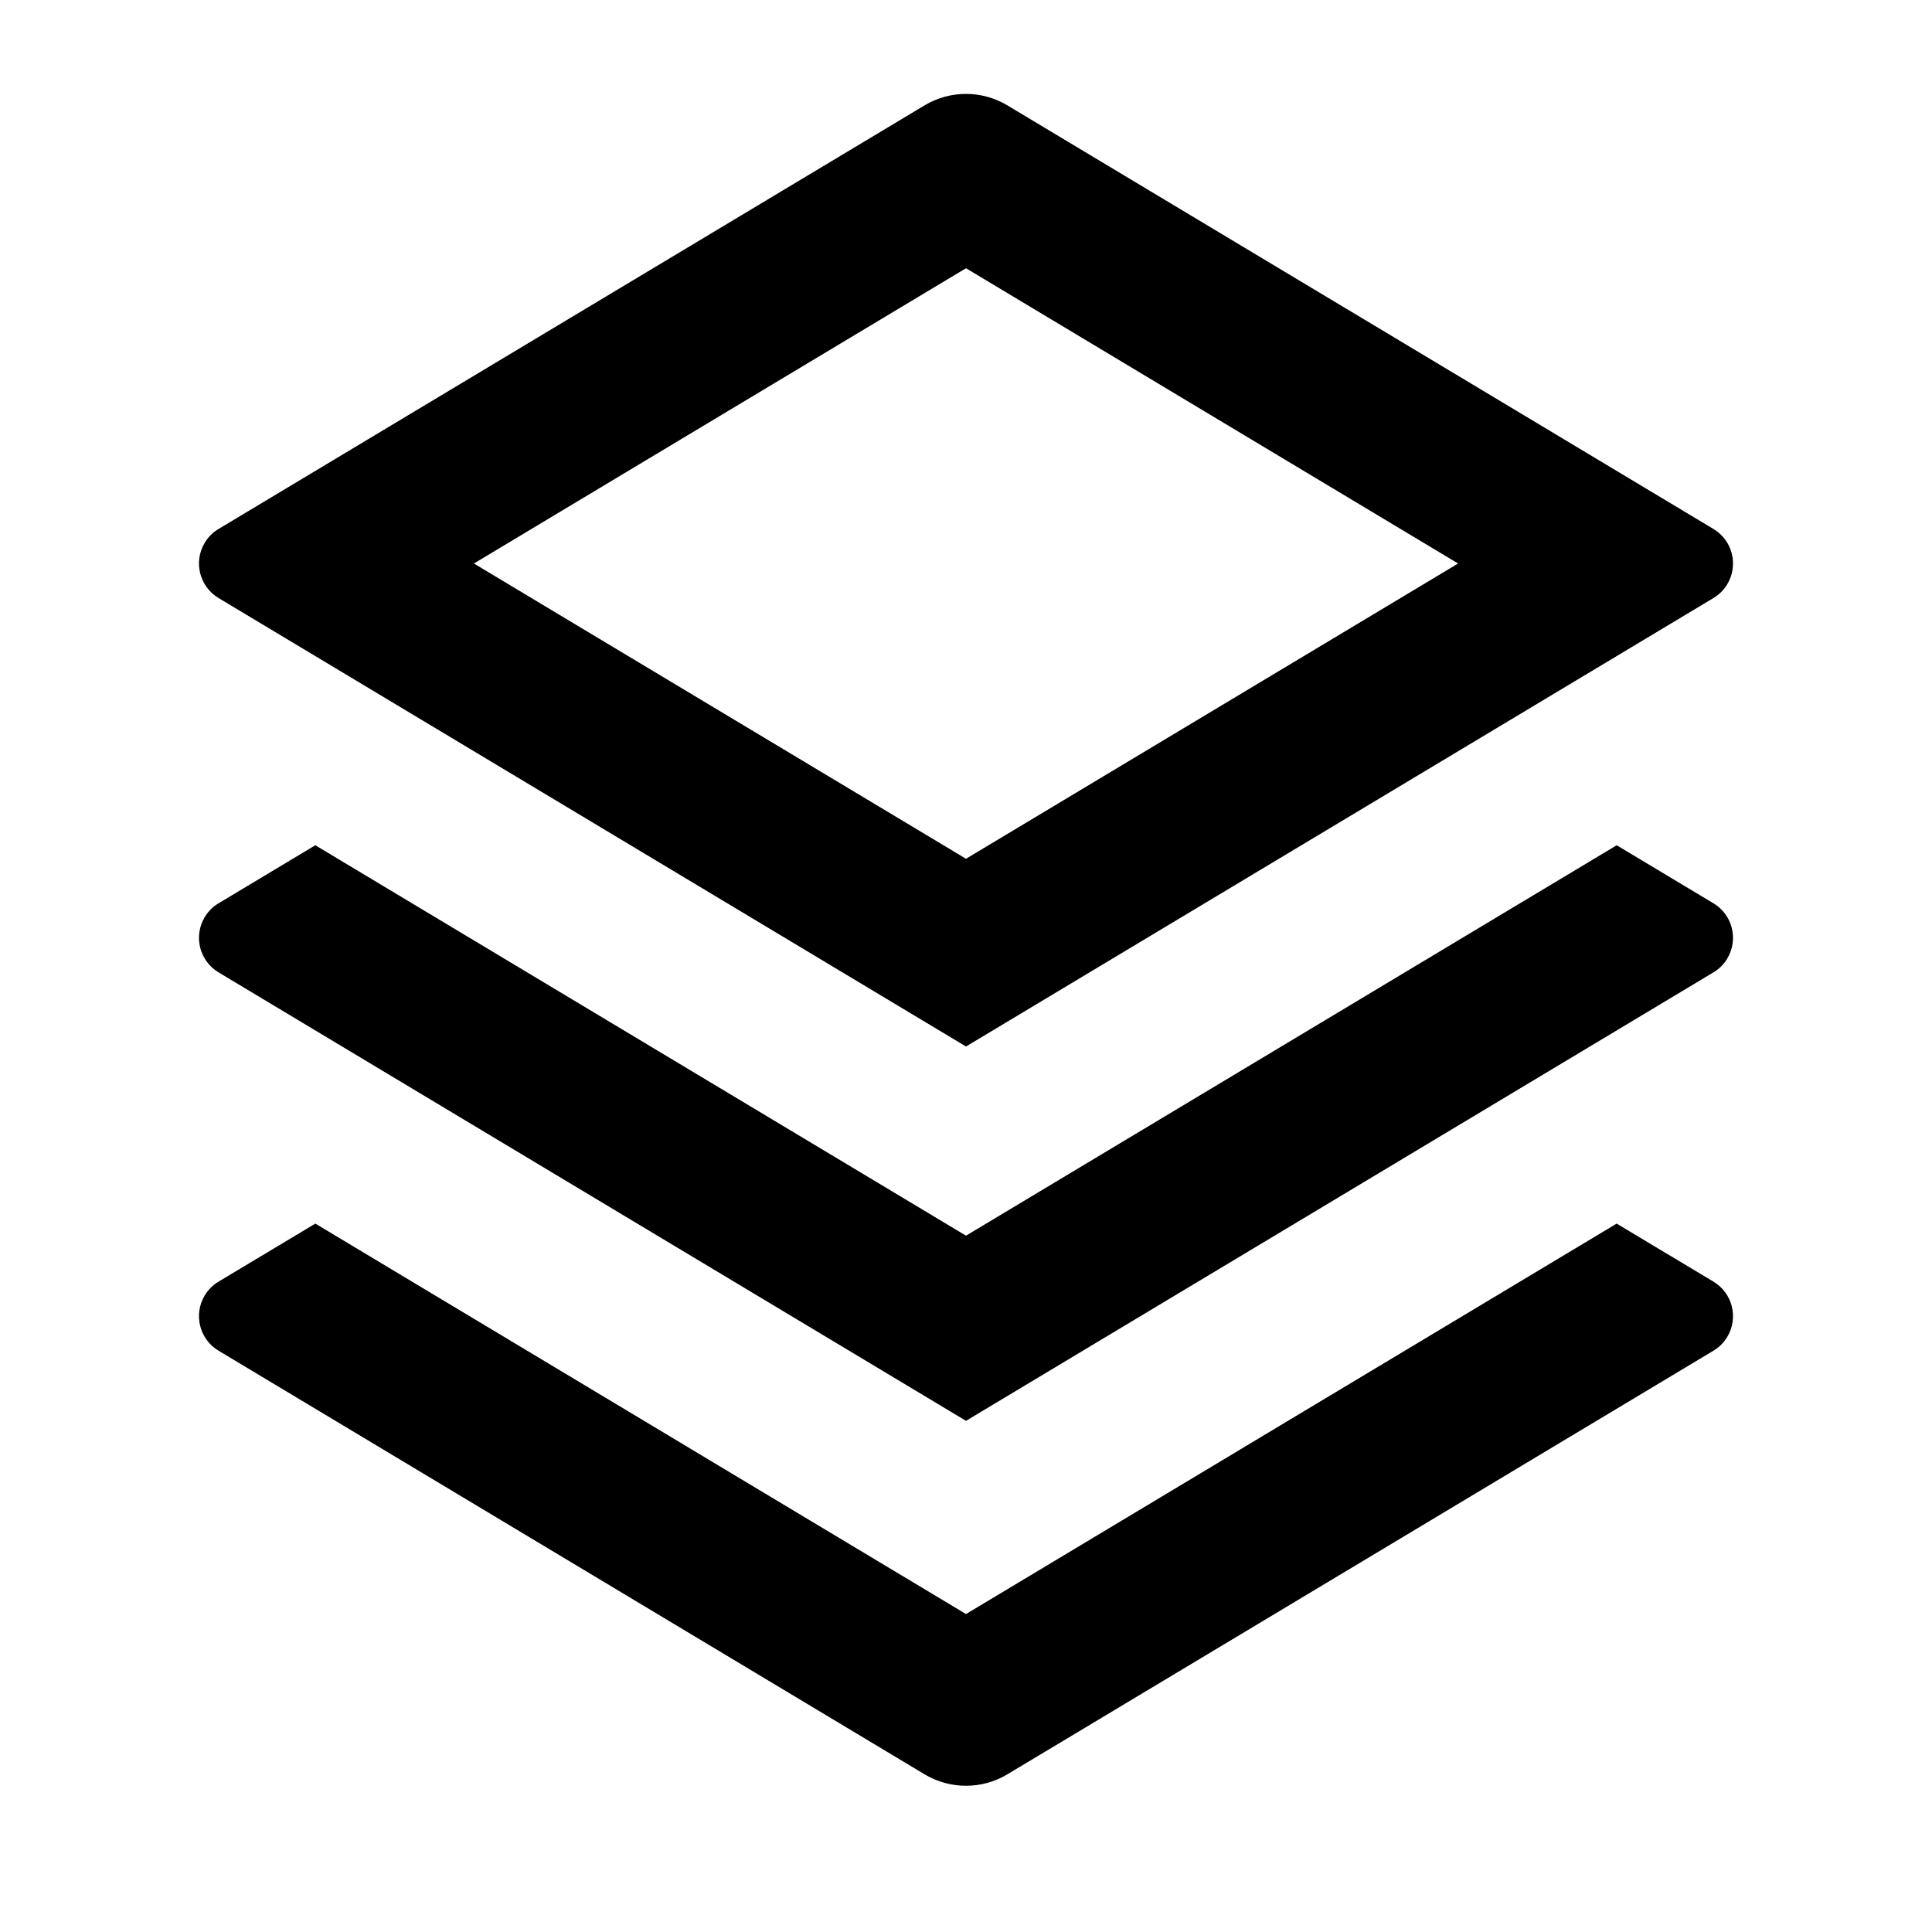
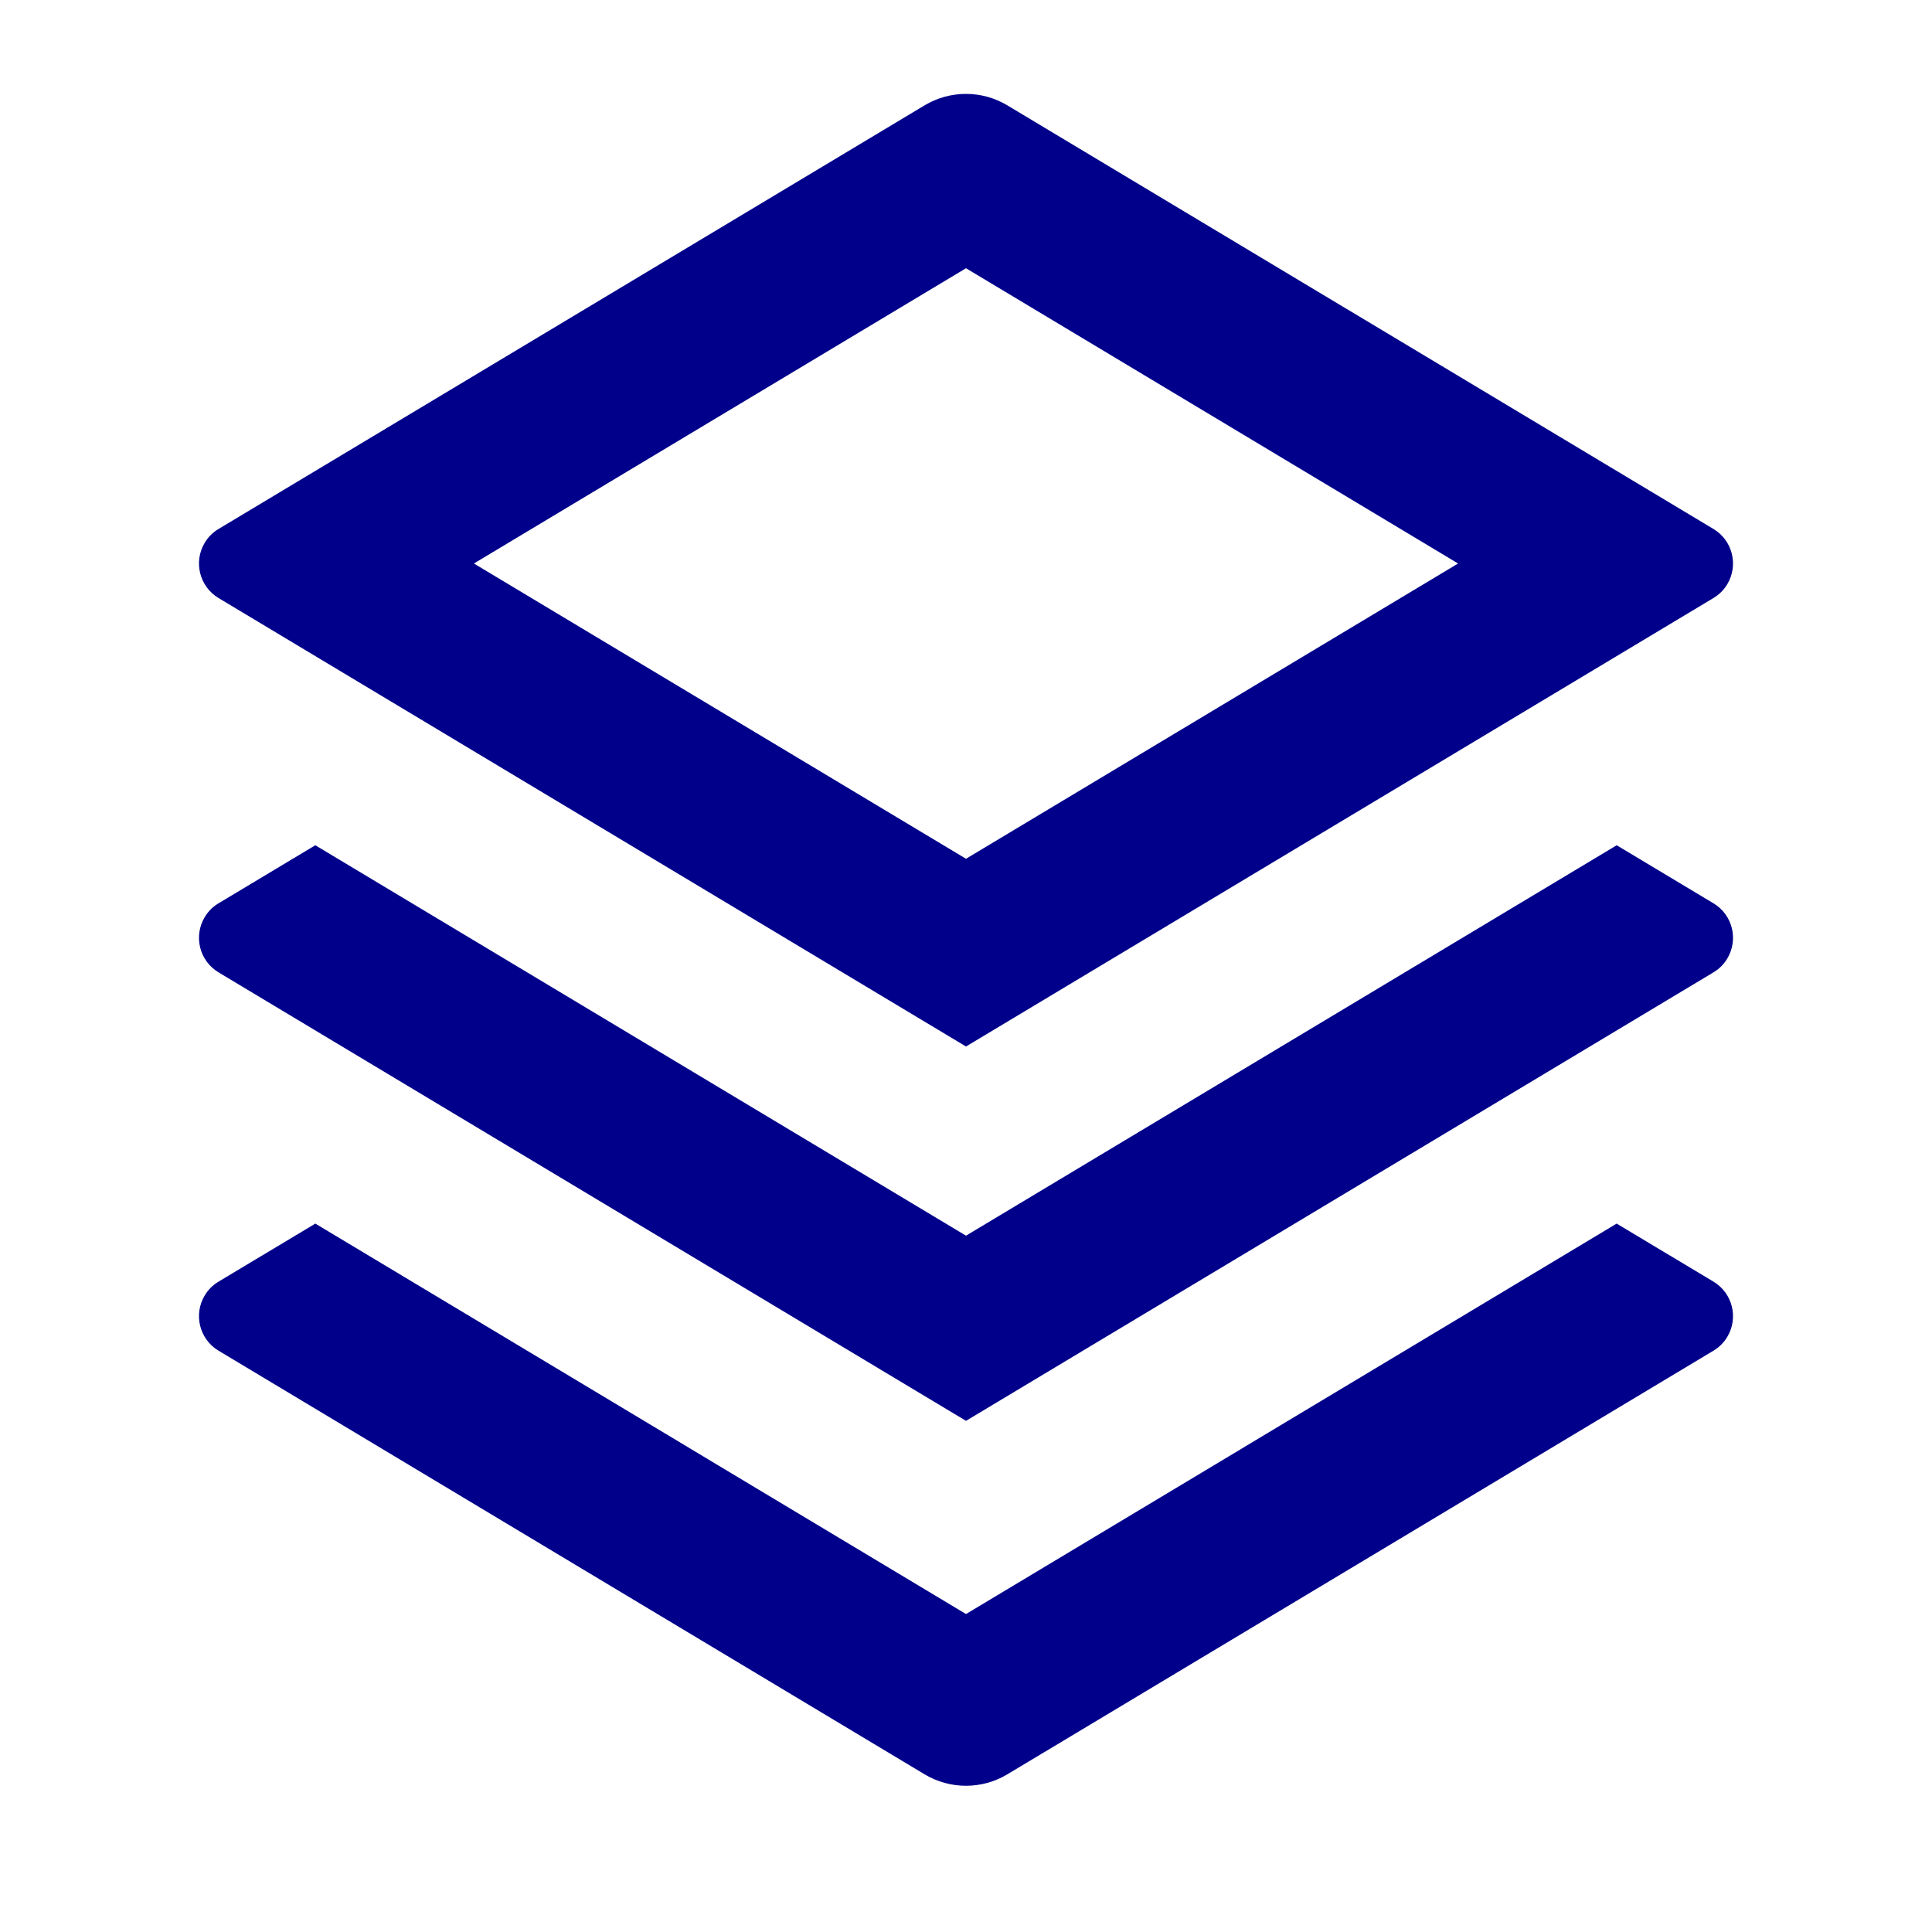
- <svg xmlns="http://www.w3.org/2000/svg" viewBox="0 0 24 24" fill="currentColor">
+ <svg xmlns="http://www.w3.org/2000/svg" viewBox="0 0 24 24" fill="darkblue">
  <path d="M20.083 15.2L21.285 15.921C21.522 16.063 21.599 16.37 21.457 16.607C21.415 16.678 21.356 16.736 21.285 16.779L12.514 22.041C12.198 22.231 11.802 22.231 11.485 22.041L2.715 16.779C2.478 16.637 2.401 16.329 2.543 16.093C2.585 16.022 2.644 15.963 2.715 15.921L3.917 15.2L12 20.05L20.083 15.2ZM20.083 10.5L21.285 11.221C21.522 11.363 21.599 11.67 21.457 11.907C21.415 11.978 21.356 12.037 21.285 12.079L12 17.65L2.715 12.079C2.478 11.937 2.401 11.63 2.543 11.393C2.585 11.322 2.644 11.263 2.715 11.221L3.917 10.5L12 15.35L20.083 10.5ZM12.514 1.309L21.285 6.571C21.522 6.713 21.599 7.02 21.457 7.257C21.415 7.328 21.356 7.386 21.285 7.429L12 13L2.715 7.429C2.478 7.287 2.401 6.979 2.543 6.743C2.585 6.672 2.644 6.613 2.715 6.571L11.485 1.309C11.802 1.119 12.198 1.119 12.514 1.309ZM12 3.332L5.887 7L12 10.668L18.113 7L12 3.332Z" />
</svg>
